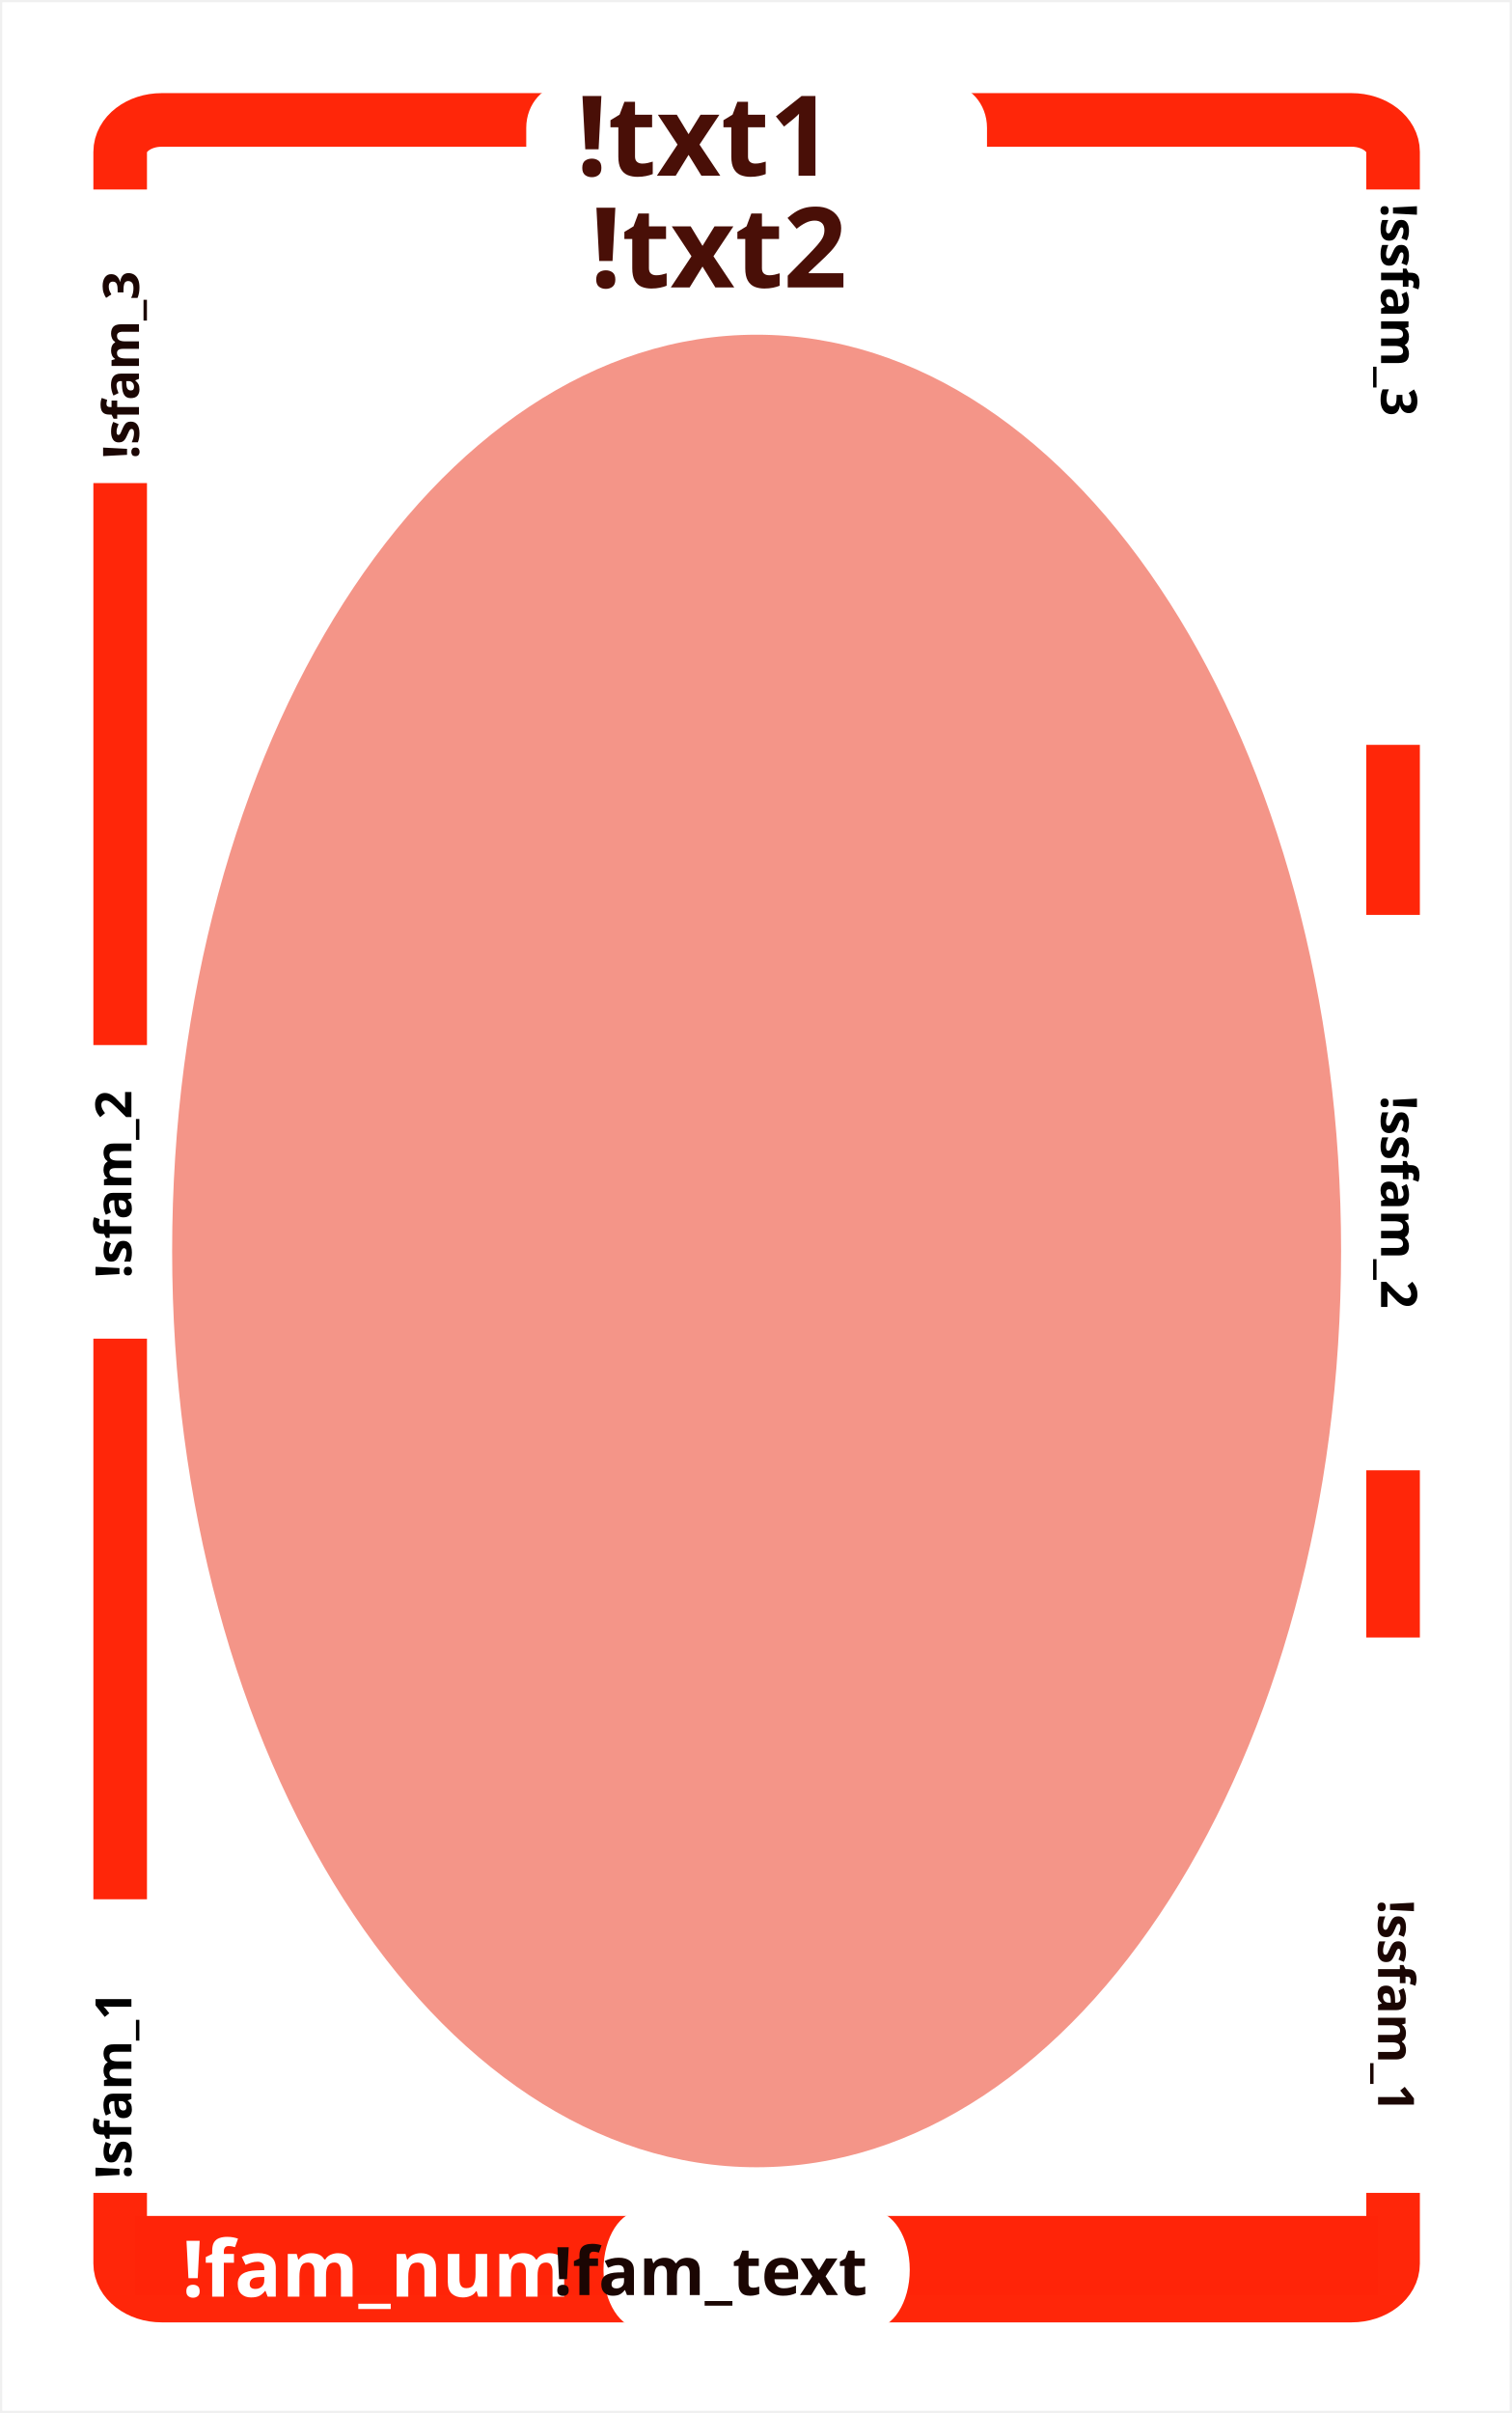
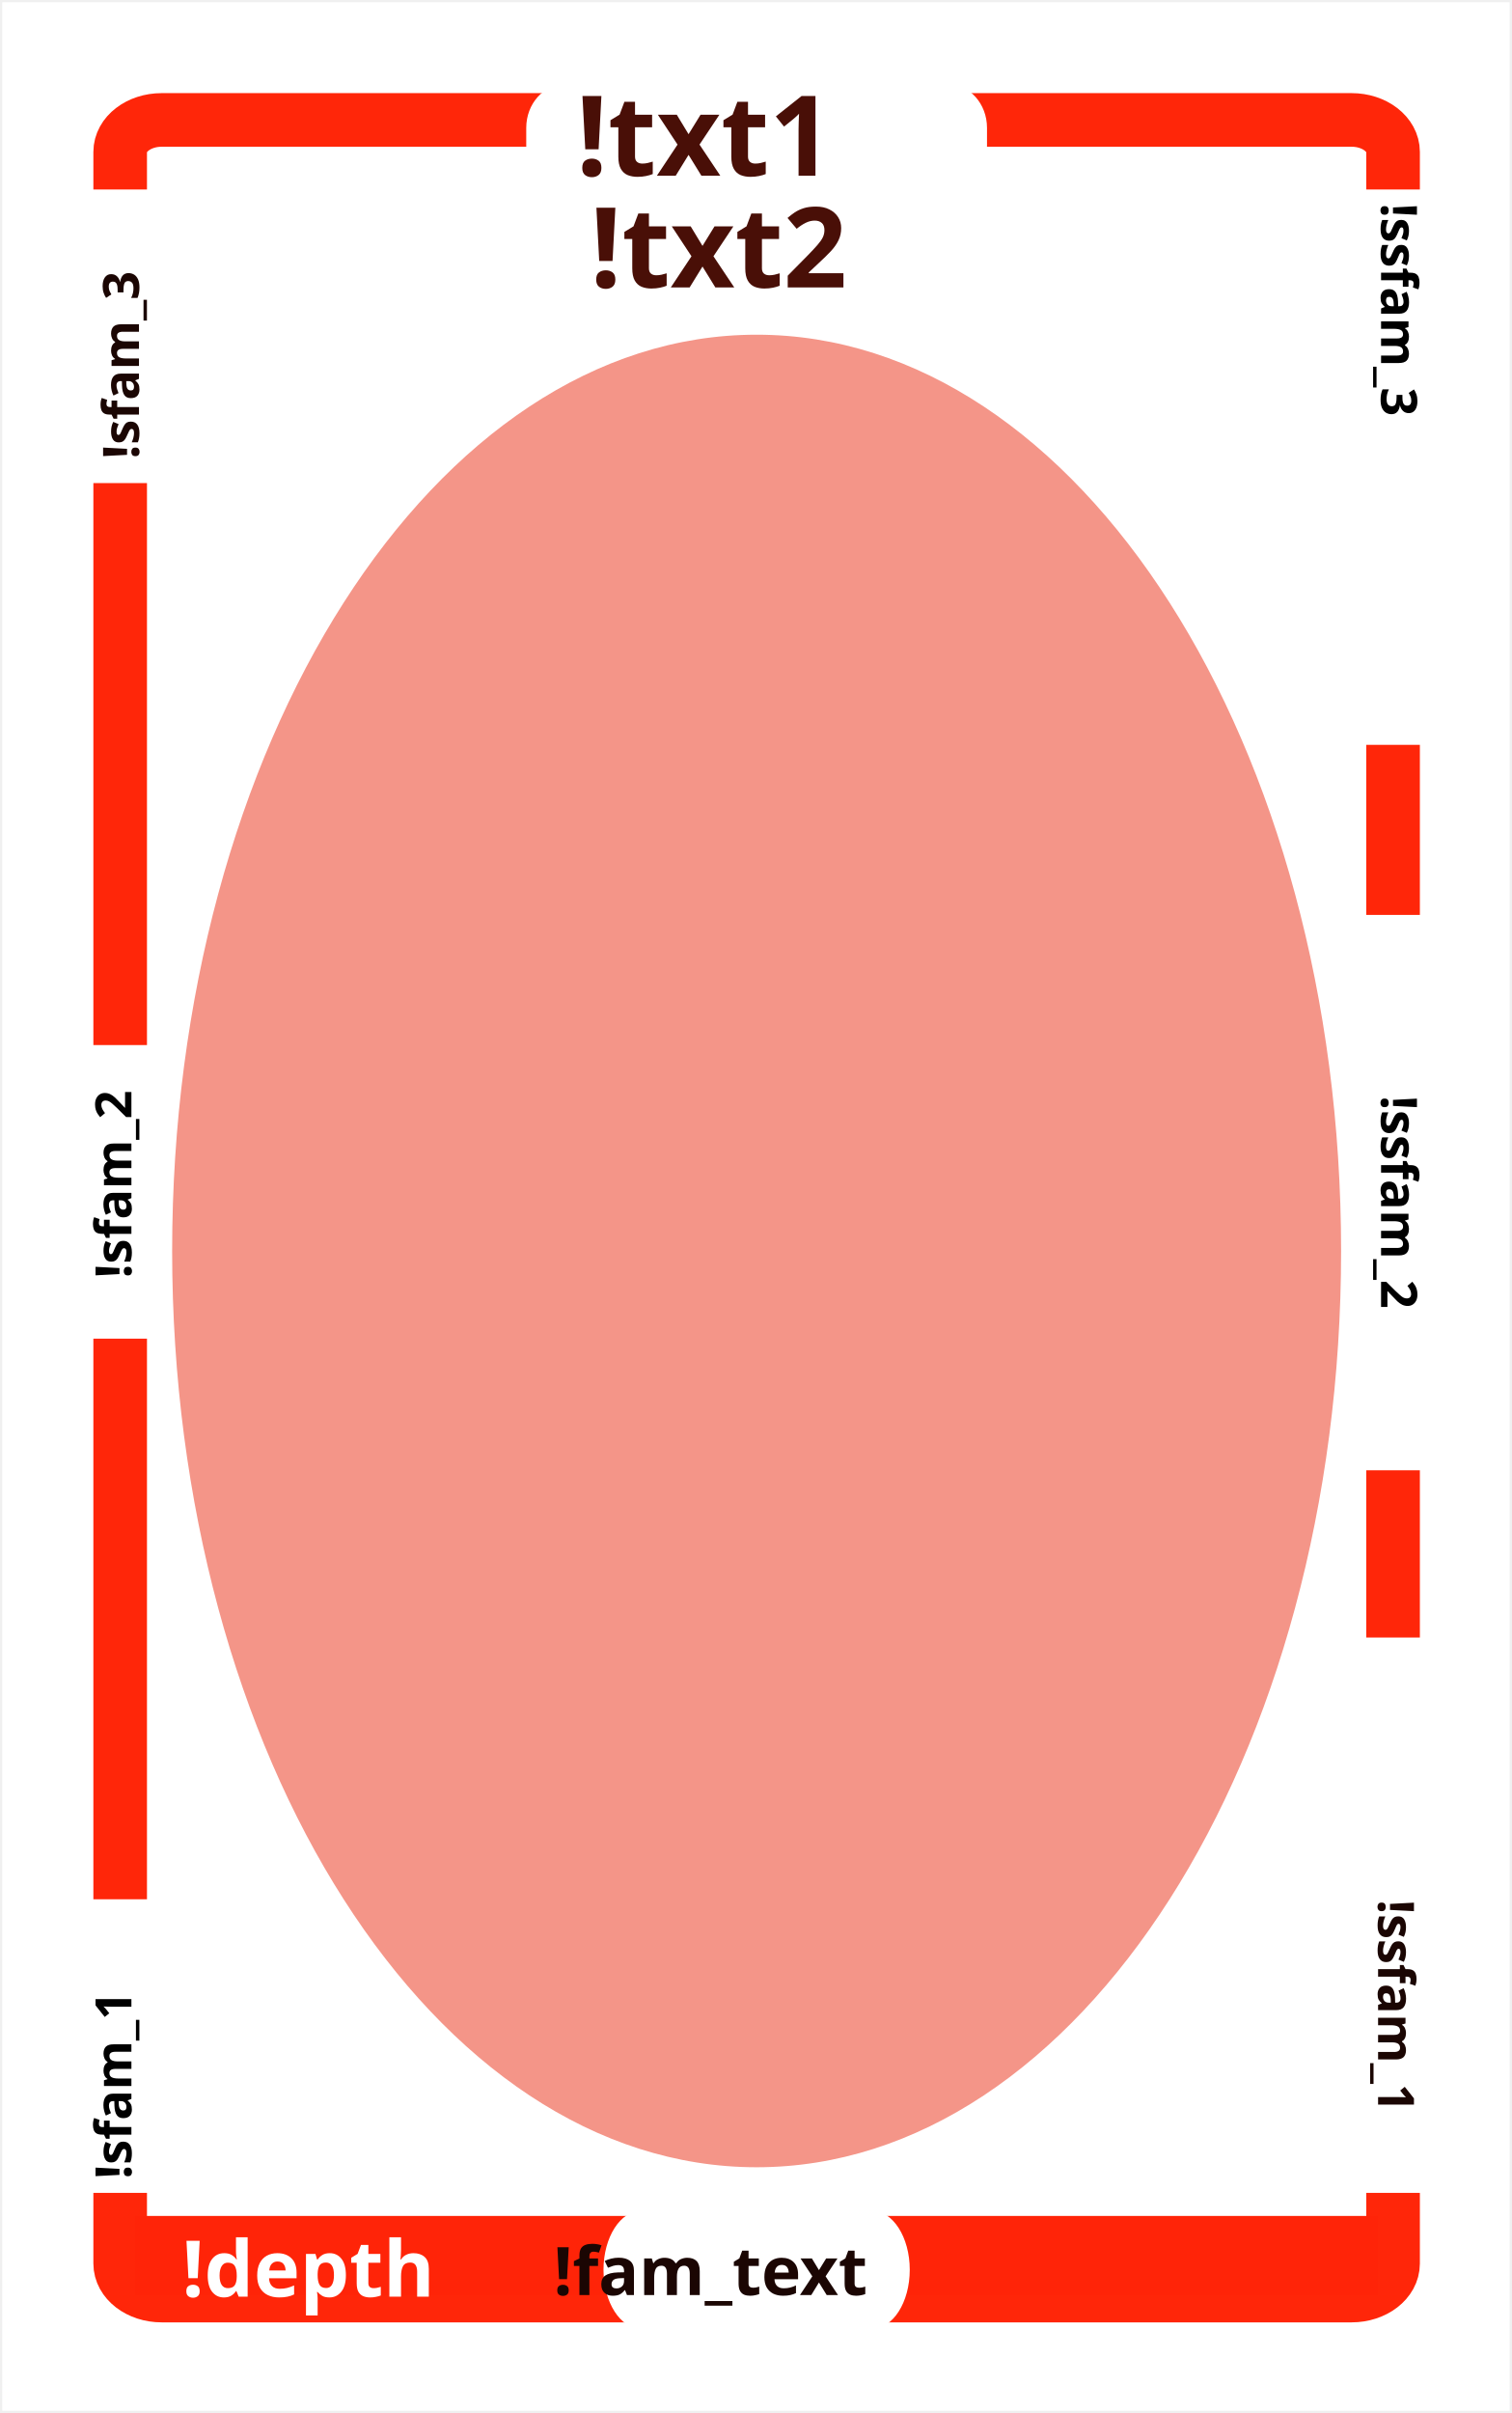
<svg xmlns="http://www.w3.org/2000/svg" width="95.532mm" height="152.428mm" viewBox="0 0 338.5 540.1" id="svg6779" version="1.1">
  <defs id="defs6781" />
  <g id="layer1" transform="translate(0,0.2302904)">
    <rect style="fill:#ffffff;fill-opacity:1;stroke:none;stroke-opacity:1" id="rect4326-0-3-6-4-3-2-61-6-9-9-5-0-7-0-5-8-8-9-4-5-5" width="337.5" height="539.1" x="0.5" y="0.27" />
    <rect ry="7.161" rx="9.294" y="26.613" x="26.906" height="486.971" width="285.002" id="rect2985-3-0-7-7-6-9-6-2-0-3-5-4-5-0-77-3-1-3-5-5-4-3-9-7-0-1-8-1" style="fill:#ffffff;fill-opacity:1;stroke:#ff2609;stroke-width:12;stroke-miterlimit:4;stroke-dasharray:none;stroke-dashoffset:0;stroke-opacity:1" />
    <ellipse style="fill:#f49588;fill-opacity:1;stroke:#ffffff;stroke-width:1.011;stroke-opacity:1" id="oval" cx="169.407" cy="279.775" rx="131.369" ry="205.595" />
    <rect style="fill:#ffffff;fill-opacity:1;stroke:none;stroke-width:5.838;stroke-linecap:round;stroke-linejoin:bevel;stroke-miterlimit:4;stroke-dasharray:none;stroke-dashoffset:0;stroke-opacity:1" id="sfam_1_active" width="65.714" height="15" x="424.884" y="-34.321" transform="matrix(0,1,-1,0,0,0)" />
    <rect style="fill:#ffffff;fill-opacity:1;stroke:none;stroke-width:5.838;stroke-linecap:round;stroke-linejoin:bevel;stroke-miterlimit:4;stroke-dasharray:none;stroke-dashoffset:0;stroke-opacity:1" id="sfam_2_active" width="65.714" height="15" x="233.686" y="-34.321" transform="matrix(0,1,-1,0,0,0)" />
    <rect style="fill:#ffffff;fill-opacity:1;stroke:none;stroke-width:5.838;stroke-linecap:round;stroke-linejoin:bevel;stroke-miterlimit:4;stroke-dasharray:none;stroke-dashoffset:0;stroke-opacity:1" id="sfam_3_active" width="65.714" height="15" x="42.184" y="-34.321" transform="matrix(0,1,-1,0,0,0)" />
    <text transform="matrix(0,-1,1,0,0,0)" id="sfam_3" y="31.117" x="-45.824" style="font-style:normal;font-variant:normal;font-weight:bold;font-stretch:normal;font-size:11.25px;line-height:0%;font-family:STIX;-inkscape-font-specification:'STIX, Bold';text-align:end;letter-spacing:0px;word-spacing:0px;writing-mode:lr-tb;text-anchor:end;fill:#1b0603;fill-opacity:1;stroke:none" xml:space="preserve">
      <tspan style="font-style:normal;font-variant:normal;font-weight:bold;font-stretch:normal;font-size:11.25px;line-height:1.25;font-family:STIX;-inkscape-font-specification:'STIX, Bold';text-align:end;writing-mode:lr-tb;text-anchor:end;fill:#1b0603;fill-opacity:1;stroke:none" y="31.117" x="-45.824" id="tspan4214-27-1-2-9-7-6-4-1-1-1-3-9-59-96-1-6-2-1-8-8-2-7-4-5-4-7-3-9">!sfam_3</tspan>
    </text>
    <rect style="fill:#ff2408;fill-opacity:1;stroke:none;stroke-width:0.914;stroke-linecap:round;stroke-linejoin:bevel;stroke-miterlimit:4;stroke-dasharray:none;stroke-dashoffset:0;stroke-opacity:1" id="rect5818-6-6-9-3-0-7" width="278.215" height="17.763" x="30.3" y="495.762" />
    <text xml:space="preserve" style="font-style:normal;font-weight:normal;line-height:0%;font-family:sans-serif;letter-spacing:0px;word-spacing:0px;fill:#000000;fill-opacity:1;stroke:none" x="40.722" y="513.833" id="fam_num">
-       <tspan id="tspan5667-04-4-6-18-8-8-0-0-1-5-7-0-9-2-1-9-1-5-0-3" x="40.722" y="513.833" style="font-style:normal;font-variant:normal;font-weight:bold;font-stretch:normal;font-size:17.5px;line-height:1.25;font-family:STIX;-inkscape-font-specification:'STIX Bold';fill:#ffffff">!fam_num</tspan>
+       <tspan id="tspan5667-04-4-6-18-8-8-0-0-1-5-7-0-9-2-1-9-1-5-0-3" x="40.722" y="513.833" style="font-style:normal;font-variant:normal;font-weight:bold;font-stretch:normal;font-size:17.5px;line-height:1.25;font-family:STIX;-inkscape-font-specification:'STIX Bold';fill:#ffffff">!depth</tspan>
    </text>
    <text transform="matrix(0,-1,1,0,0,0)" id="sfam_2" y="29.42" x="-285.881" style="font-style:normal;font-variant:normal;font-weight:bold;font-stretch:normal;font-size:11.25px;line-height:0%;font-family:STIX;-inkscape-font-specification:'STIX, Bold';text-align:start;letter-spacing:0px;word-spacing:0px;writing-mode:lr-tb;text-anchor:start;fill:#000000;fill-opacity:1;stroke:none" xml:space="preserve">
      <tspan style="font-style:normal;font-variant:normal;font-weight:bold;font-stretch:normal;font-size:11.25px;line-height:1.25;font-family:STIX;-inkscape-font-specification:'STIX, Bold';text-align:start;writing-mode:lr-tb;text-anchor:start" y="29.42" x="-285.881" id="tspan4214-27-1-2-9-7-6-4-1-1-1-9-8-7-7-0-88-0-1-6-8-0-3-2-6">!sfam_2</tspan>
    </text>
    <text transform="matrix(0,-1,1,0,0,0)" id="sfam_1" y="29.42" x="-487.509" style="font-style:normal;font-variant:normal;font-weight:bold;font-stretch:normal;font-size:11.25px;line-height:0%;font-family:STIX;-inkscape-font-specification:'STIX, Bold';text-align:start;letter-spacing:0px;word-spacing:0px;writing-mode:lr-tb;text-anchor:start;fill:#000000;fill-opacity:1;stroke:none" xml:space="preserve">
      <tspan style="font-style:normal;font-variant:normal;font-weight:bold;font-stretch:normal;font-size:11.25px;line-height:1.25;font-family:STIX;-inkscape-font-specification:'STIX, Bold';text-align:start;writing-mode:lr-tb;text-anchor:start" y="29.42" x="-487.509" id="tspan4214-27-1-2-9-7-6-4-1-1-1-85-8-3-3-2-9-0-8-7-9-6-4-0-4">!sfam_1</tspan>
    </text>
    <rect style="fill:#ffffff;fill-opacity:1;stroke:none;stroke-width:5.838;stroke-linecap:round;stroke-linejoin:bevel;stroke-miterlimit:4;stroke-dasharray:none;stroke-dashoffset:0;stroke-opacity:1" id="ssfam_1_active" width="124.303" height="15" x="366.295" y="-319.72" transform="matrix(0,1,-1,0,0,0)" />
    <rect style="fill:#ffffff;fill-opacity:1;stroke:none;stroke-width:5.838;stroke-linecap:round;stroke-linejoin:bevel;stroke-miterlimit:4;stroke-dasharray:none;stroke-dashoffset:0;stroke-opacity:1" id="ssfam_2_active" width="124.303" height="15" x="204.555" y="-319.72" transform="matrix(0,1,-1,0,0,0)" />
    <rect style="fill:#ffffff;fill-opacity:1;stroke:none;stroke-width:5.838;stroke-linecap:round;stroke-linejoin:bevel;stroke-miterlimit:4;stroke-dasharray:none;stroke-dashoffset:0;stroke-opacity:1" id="ssfam_3_active" width="124.303" height="15" x="42.184" y="-319.672" transform="matrix(0,1,-1,0,0,0)" />
    <text id="ssfam_3" y="-309.221" x="45.273" style="font-style:normal;font-variant:normal;font-weight:bold;font-stretch:normal;font-size:11.25px;line-height:0%;font-family:STIX;-inkscape-font-specification:'STIX, Bold';text-align:start;letter-spacing:0px;word-spacing:0px;writing-mode:lr-tb;text-anchor:start;fill:#000000;fill-opacity:1;stroke:none" xml:space="preserve" transform="matrix(0,1,-1,0,0,0)">
      <tspan style="font-style:normal;font-variant:normal;font-weight:bold;font-stretch:normal;font-size:11.25px;line-height:1.25;font-family:STIX;-inkscape-font-specification:'STIX, Bold';text-align:start;writing-mode:lr-tb;text-anchor:start;fill:#000000;fill-opacity:1;stroke:none" y="-309.221" x="45.273" id="tspan4214-27-1-2-9-7-6-4-1-1-1-3-9-59-96-1-318-6-04-1-7-5-8-9-0-1-9-3">!ssfam_3</tspan>
    </text>
    <text id="ssfam_2" y="-309.221" x="245.018" style="font-style:normal;font-variant:normal;font-weight:bold;font-stretch:normal;font-size:11.25px;line-height:0%;font-family:STIX;-inkscape-font-specification:'STIX, Bold';text-align:start;letter-spacing:0px;word-spacing:0px;writing-mode:lr-tb;text-anchor:start;fill:#000000;fill-opacity:1;stroke:none" xml:space="preserve" transform="matrix(0,1,-1,0,0,0)">
      <tspan style="font-style:normal;font-variant:normal;font-weight:bold;font-stretch:normal;font-size:11.25px;line-height:1.25;font-family:STIX;-inkscape-font-specification:'STIX, Bold';text-align:start;writing-mode:lr-tb;text-anchor:start" y="-309.221" x="245.018" id="tspan4214-27-1-2-9-7-6-4-1-1-1-9-41-5-8-6-2-8-2-8-38-3-6-2">!ssfam_2</tspan>
    </text>
    <text id="ssfam_1" y="-308.552" x="487.262" style="font-style:normal;font-variant:normal;font-weight:bold;font-stretch:normal;font-size:11.25px;line-height:0%;font-family:STIX;-inkscape-font-specification:'STIX, Bold';text-align:end;letter-spacing:0px;word-spacing:0px;writing-mode:lr-tb;text-anchor:end;fill:#1b0603;fill-opacity:1;stroke:none" xml:space="preserve" transform="matrix(0,1,-1,0,0,0)">
      <tspan style="font-style:normal;font-variant:normal;font-weight:bold;font-stretch:normal;font-size:11.25px;line-height:1.25;font-family:STIX;-inkscape-font-specification:'STIX, Bold';text-align:end;writing-mode:lr-tb;text-anchor:end;fill:#1b0603;fill-opacity:1" y="-308.552" x="487.262" id="tspan4214-27-1-2-9-7-6-4-1-1-1-85-85-5-76-3-4-8-7-5-1-0-2-9">!ssfam_1</tspan>
    </text>
    <rect style="fill:#ffffff;fill-opacity:1;stroke:none;stroke-width:5.838;stroke-linecap:round;stroke-linejoin:bevel;stroke-miterlimit:4;stroke-dasharray:none;stroke-dashoffset:0;stroke-opacity:1" id="rect13148-3-36-1-5-8-4-8" width="103.165" height="23.571" x="117.825" y="18.613" rx="8.753" ry="9.778" />
    <text xml:space="preserve" style="font-style:normal;font-variant:normal;font-weight:bold;font-stretch:normal;line-height:0%;font-family:STIX;-inkscape-font-specification:'STIX Bold';text-align:center;letter-spacing:0px;word-spacing:0px;writing-mode:lr-tb;text-anchor:middle;fill:#490f07;fill-opacity:1;stroke:none" x="168.67" y="39.098" id="text">
      <tspan x="168.67" y="39.098" style="font-style:normal;font-variant:normal;font-weight:bold;font-stretch:normal;font-size:25px;line-height:100%;font-family:STIX;-inkscape-font-specification:'STIX Bold';text-align:center;writing-mode:lr-tb;text-anchor:middle;fill:#490f07;fill-opacity:1" id="tspan9035">!txt1</tspan>
      <tspan x="168.67" y="64.098" style="font-style:normal;font-variant:normal;font-weight:bold;font-stretch:normal;font-size:25px;line-height:100%;font-family:STIX;-inkscape-font-specification:'STIX Bold';text-align:center;writing-mode:lr-tb;text-anchor:middle;fill:#490f07;fill-opacity:1" id="tspan5336">!txt2</tspan>
    </text>
    <rect style="fill:#ffffff;fill-opacity:1;stroke:none;stroke-width:5.838;stroke-linecap:round;stroke-linejoin:bevel;stroke-miterlimit:4;stroke-dasharray:none;stroke-dashoffset:0;stroke-opacity:1" id="rect13148-3-3-2-4-1-4-5-6" width="68.571" height="26.429" x="135.122" y="494.598" rx="8.471" ry="15" />
    <text id="fam_text" y="513.468" x="168.815" style="font-style:normal;font-variant:normal;font-weight:bold;font-stretch:normal;font-size:15px;line-height:0%;font-family:STIX;-inkscape-font-specification:'STIX, Bold';text-align:center;letter-spacing:0px;word-spacing:0px;writing-mode:lr-tb;text-anchor:middle;fill:#1b0603;fill-opacity:1;stroke:none" xml:space="preserve">
      <tspan style="font-style:normal;font-variant:normal;font-weight:bold;font-stretch:normal;font-size:15px;line-height:1.25;font-family:STIX;-inkscape-font-specification:'STIX, Bold';text-align:center;writing-mode:lr-tb;text-anchor:middle;fill:#1b0603;fill-opacity:1" y="513.468" x="168.815" id="tspan4214-27-1-2-9-7-6-4-1-5-2-3-65-0-7-6-31-5-8-5-4-6-0-1-0-5-8-1">!fam_text</tspan>
    </text>
    <flowRoot xml:space="preserve" id="desc" style="font-style:normal;font-variant:normal;font-weight:bold;font-stretch:normal;line-height:0.01%;font-family:STIX;-inkscape-font-specification:'STIX Bold';text-align:center;letter-spacing:0px;word-spacing:0px;text-anchor:middle;fill:#1b0603;fill-opacity:1;stroke:none" transform="translate(160.0954,945.1626)">
      <flowRegion id="flowRegion5390-2-2-5-6-3-9-94-3-6-8-8-5-1-8-5-4-6-9-15-2-2">
        <rect id="rect5392-7-0-4-8-6-2-8-5-84-3-3-4-2-2-3-3-0-1-9-8-5" width="264.064" height="77.284" x="-123.227" y="-557.274" style="font-style:normal;font-variant:normal;font-weight:bold;font-stretch:normal;font-size:15px;line-height:100%;font-family:STIX;-inkscape-font-specification:'STIX Bold';text-align:center;text-anchor:middle;fill:#1b0603;fill-opacity:1" />
      </flowRegion>
      <flowPara id="flowPara5394-0-2-4-9-0-06-12-6-8-2-1-8-0-3-8-0-7-0-8-9-1" style="font-style:normal;font-variant:normal;font-weight:bold;font-stretch:normal;font-size:15px;line-height:100%;font-family:STIX;-inkscape-font-specification:'STIX Bold';text-align:center;text-anchor:middle;fill:#1b0603;fill-opacity:1">!desc</flowPara>
    </flowRoot>
-     <flowRoot xml:space="preserve" id="example" style="font-style:normal;font-variant:normal;font-weight:bold;font-stretch:normal;line-height:0.01%;font-family:STIX;-inkscape-font-specification:'STIX Bold';text-align:center;letter-spacing:0px;word-spacing:0px;text-anchor:middle;fill:#1b0603;fill-opacity:1;stroke:none" transform="translate(158.6589,1032.101)">
+     <flowRoot xml:space="preserve" id="example" style="font-style:normal;font-variant:normal;font-weight:bold;font-stretch:normal;line-height:0.01%;font-family:STIX;-inkscape-font-specification:'STIX Bold';text-align:center;letter-spacing:0px;word-spacing:0px;text-anchor:middle;fill:#1b0603;fill-opacity:1;stroke:none" transform="translate(158.6589,1068.467)">
      <flowRegion id="flowRegion5390-2-2-5-6-3-9-94-3-17-8-6-9-1-6-0-9-6-1-59-1-8-7">
-         <rect id="rect5392-7-0-4-8-6-2-8-5-7-1-2-6-5-5-9-91-21-0-4-0-0-1" width="267.68" height="48.064" x="-123.227" y="-557.274" style="font-style:normal;font-variant:normal;font-weight:bold;font-stretch:normal;font-size:15px;line-height:100%;font-family:STIX;-inkscape-font-specification:'STIX Bold';text-align:center;text-anchor:middle;fill:#1b0603;fill-opacity:1;stroke-width:0.578" />
+         <rect id="rect5392-7-0-4-8-6-2-8-5-7-1-2-6-5-5-9-91-21-0-4-0-0-1" width="267.68" height="46.043" x="-123.227" y="-628.995" style="font-style:normal;font-variant:normal;font-weight:bold;font-stretch:normal;font-size:15px;line-height:100%;font-family:STIX;-inkscape-font-specification:'STIX Bold';text-align:center;text-anchor:middle;fill:#1b0603;fill-opacity:1;stroke-width:0.578" />
      </flowRegion>
      <flowPara id="flowPara5394-0-2-4-9-0-06-12-6-9-2-2-4-4-0-4-4-2-1-8-30-2-3" style="font-style:italic;font-variant:normal;font-weight:bold;font-stretch:normal;font-size:12.5px;line-height:100%;font-family:STIX;-inkscape-font-specification:'STIX Bold Italic';text-align:center;text-anchor:middle;fill:#1b0603;fill-opacity:1">!example</flowPara>
    </flowRoot>
    <g id="illustration" transform="translate(-6.802157,-67.33679)" />
  </g>
</svg>
